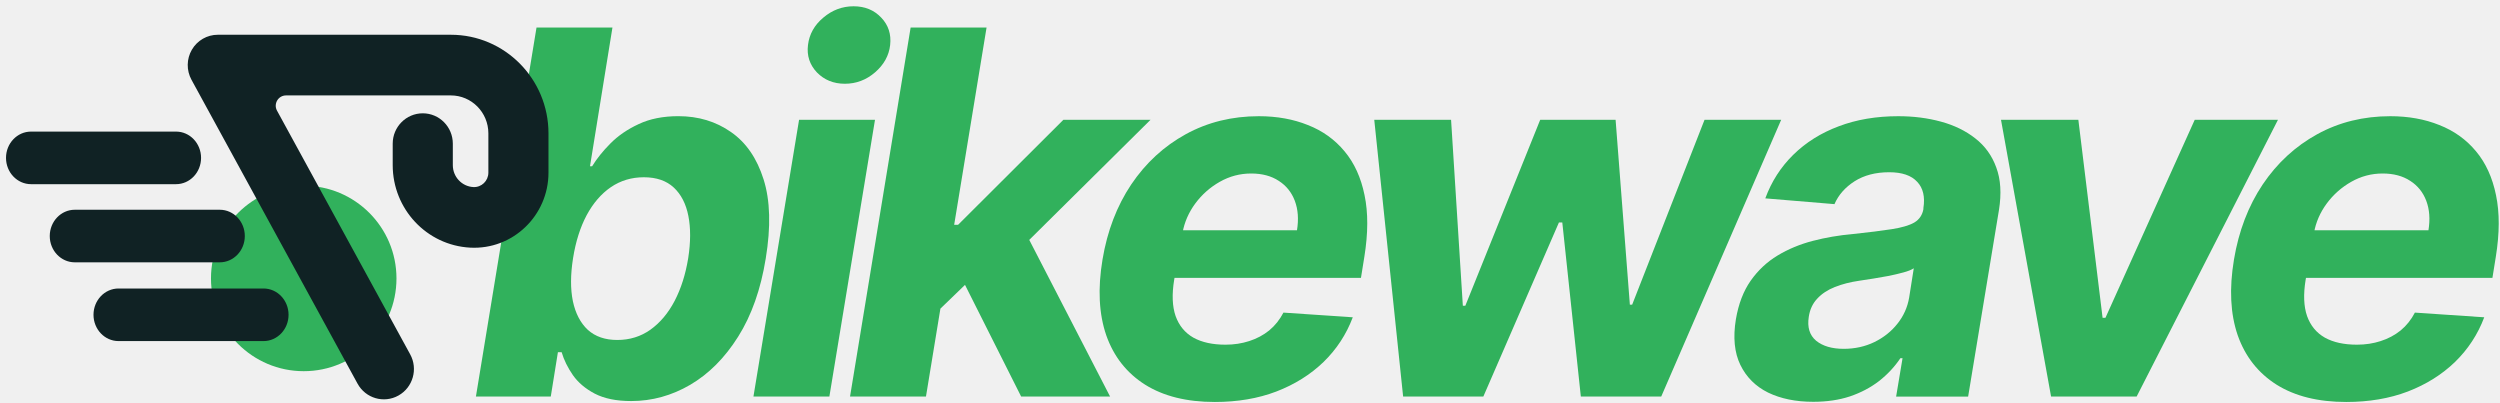
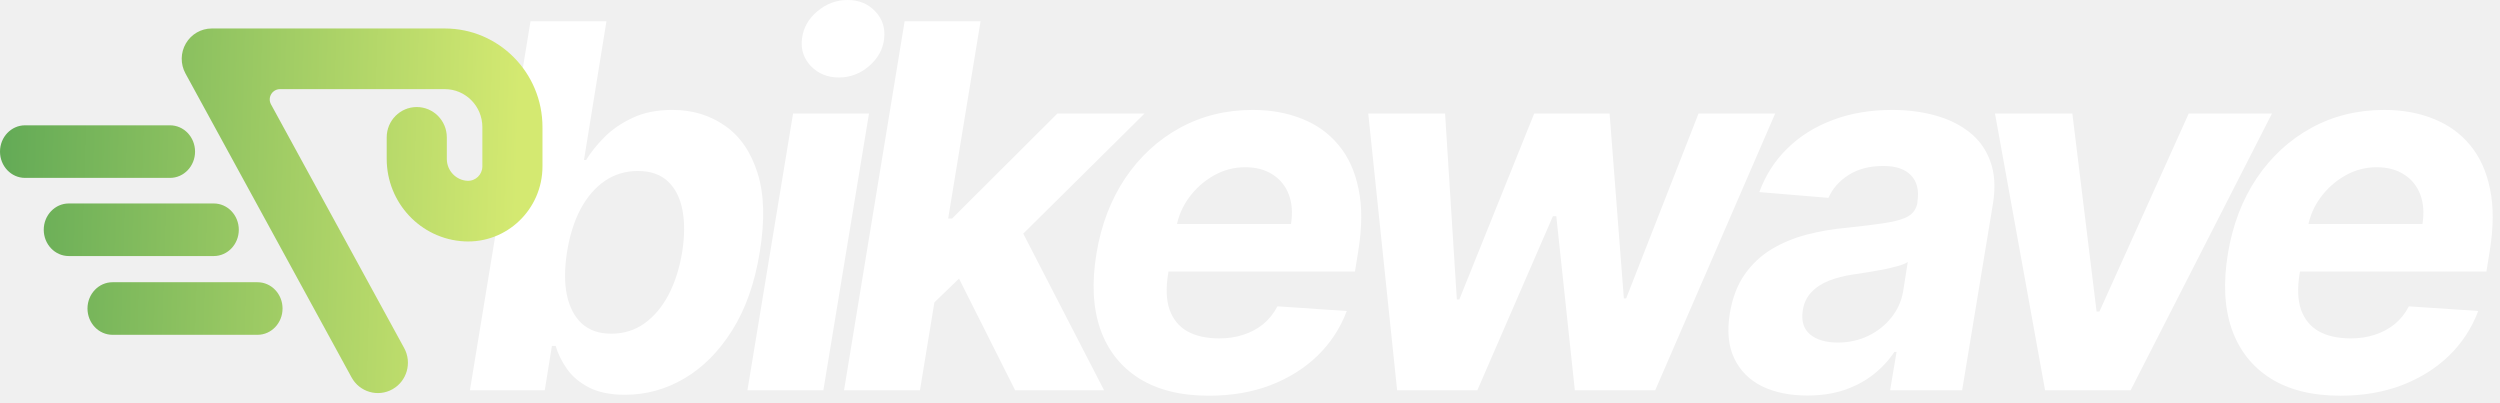
<svg xmlns="http://www.w3.org/2000/svg" width="335" height="54" viewBox="0 0 335 54" fill="none">
-   <path d="M314.401 53.865C310.643 53.865 307.53 53.093 305.062 51.547C302.594 49.986 300.858 47.781 299.855 44.932C298.868 42.066 298.701 38.678 299.354 34.767C299.991 30.952 301.272 27.604 303.199 24.722C305.142 21.841 307.578 19.596 310.508 17.986C313.438 16.376 316.702 15.571 320.3 15.571C322.721 15.571 324.91 15.966 326.869 16.754C328.843 17.527 330.483 18.702 331.789 20.28C333.095 21.841 333.986 23.797 334.464 26.147C334.958 28.497 334.95 31.25 334.44 34.404L333.986 37.23L303.032 37.23L304.011 30.855L325.412 30.855C325.651 29.374 325.555 28.062 325.125 26.919C324.695 25.777 323.979 24.883 322.975 24.239C321.972 23.579 320.738 23.249 319.273 23.249C317.777 23.249 316.375 23.62 315.07 24.36C313.764 25.101 312.665 26.074 311.774 27.282C310.898 28.473 310.333 29.769 310.078 31.169L308.955 37.495C308.637 39.443 308.7 41.06 309.146 42.348C309.608 43.636 310.404 44.602 311.535 45.246C312.665 45.873 314.098 46.187 315.834 46.187C316.965 46.187 318.023 46.026 319.011 45.704C320.014 45.383 320.905 44.908 321.686 44.28C322.466 43.636 323.103 42.839 323.596 41.889L332.888 42.517C332.028 44.803 330.722 46.799 328.97 48.505C327.219 50.195 325.109 51.515 322.641 52.465C320.189 53.399 317.442 53.865 314.401 53.865Z" fill="#31B15C" />
-   <path d="M305.249 16.051L286.309 53.138H274.844L268.133 16.051H278.499L281.747 42.587H282.129L294.095 16.051L305.249 16.051Z" fill="#31B15C" />
-   <path d="M242.975 53.841C240.65 53.841 238.636 53.431 236.932 52.61C235.244 51.773 234.002 50.533 233.206 48.892C232.41 47.25 232.211 45.213 232.609 42.783C232.959 40.722 233.62 39 234.591 37.616C235.579 36.215 236.781 35.089 238.198 34.236C239.615 33.382 241.184 32.73 242.903 32.28C244.639 31.829 246.43 31.523 248.277 31.362C250.411 31.137 252.146 30.919 253.484 30.71C254.837 30.501 255.849 30.203 256.517 29.817C257.186 29.415 257.592 28.819 257.735 28.03V27.885C257.974 26.372 257.696 25.197 256.9 24.36C256.119 23.507 254.869 23.08 253.15 23.08C251.334 23.08 249.79 23.483 248.516 24.288C247.258 25.093 246.358 26.115 245.817 27.354L236.55 26.581C237.378 24.328 238.628 22.38 240.3 20.738C241.988 19.08 244.018 17.809 246.39 16.923C248.763 16.022 251.422 15.571 254.368 15.571C256.406 15.571 258.309 15.813 260.076 16.296C261.86 16.779 263.396 17.527 264.686 18.541C265.992 19.555 266.931 20.859 267.504 22.453C268.093 24.03 268.213 25.922 267.863 28.127L263.73 53.141L254.081 53.141L254.941 47.998H254.654C253.874 49.157 252.919 50.179 251.788 51.065C250.658 51.934 249.36 52.618 247.895 53.117C246.43 53.6 244.79 53.841 242.975 53.841ZM247.059 46.743C248.54 46.743 249.901 46.445 251.143 45.849C252.401 45.238 253.436 44.417 254.248 43.386C255.076 42.356 255.602 41.189 255.825 39.885L256.446 35.95C256.127 36.159 255.665 36.344 255.06 36.505C254.471 36.666 253.826 36.819 253.126 36.964C252.441 37.093 251.748 37.213 251.048 37.326C250.347 37.423 249.718 37.519 249.161 37.616C247.935 37.793 246.836 38.075 245.865 38.461C244.894 38.847 244.105 39.37 243.5 40.03C242.895 40.674 242.521 41.479 242.378 42.445C242.155 43.845 242.481 44.916 243.357 45.656C244.249 46.38 245.483 46.743 247.059 46.743Z" fill="#31B15C" />
-   <path d="M188.019 53.138L184.15 16.051H194.444L196.021 40.969H196.355L206.387 16.051H216.49L218.401 40.824H218.711L228.408 16.051H238.679L222.604 53.138H211.832L209.348 29.814H208.895L198.767 53.138H188.019Z" fill="#31B15C" />
-   <path d="M162.785 53.865C159.027 53.865 155.914 53.093 153.446 51.547C150.978 49.986 149.242 47.781 148.239 44.932C147.252 42.066 147.085 38.678 147.738 34.767C148.375 30.952 149.656 27.604 151.583 24.722C153.526 21.841 155.962 19.596 158.892 17.986C161.822 16.376 165.086 15.571 168.684 15.571C171.105 15.571 173.294 15.966 175.253 16.754C177.227 17.527 178.867 18.702 180.173 20.28C181.479 21.841 182.37 23.797 182.848 26.147C183.342 28.497 183.334 31.25 182.824 34.404L182.37 37.23L151.416 37.23L152.395 30.855L173.796 30.855C174.035 29.374 173.939 28.062 173.509 26.919C173.079 25.777 172.363 24.883 171.36 24.239C170.356 23.579 169.122 23.249 167.657 23.249C166.161 23.249 164.759 23.62 163.454 24.36C162.148 25.101 161.049 26.074 160.158 27.282C159.282 28.473 158.717 29.769 158.462 31.169L157.339 37.495C157.021 39.443 157.085 41.06 157.53 42.348C157.992 43.636 158.788 44.602 159.919 45.246C161.049 45.873 162.482 46.187 164.218 46.187C165.349 46.187 166.408 46.026 167.395 45.704C168.398 45.383 169.29 44.908 170.07 44.28C170.85 43.636 171.487 42.839 171.981 41.889L181.272 42.517C180.412 44.803 179.106 46.799 177.355 48.505C175.603 50.195 173.493 51.515 171.025 52.465C168.573 53.399 165.826 53.865 162.785 53.865Z" fill="#31B15C" />
-   <path d="M124.868 42.465L126.898 30.127H128.379L142.495 16.05H154.174L135.353 34.69H132.917L124.868 42.465ZM113.905 53.137L122.025 3.688L132.2 3.688L124.08 53.137H113.905ZM136.834 53.137L128.713 36.984L136.667 29.716L148.752 53.137H136.834Z" fill="#31B15C" />
-   <path d="M100.961 53.139L107.076 16.052H117.25L111.136 53.139H100.961ZM113.214 11.223C111.701 11.223 110.451 10.716 109.464 9.702C108.493 8.672 108.095 7.448 108.27 6.032C108.445 4.583 109.13 3.36 110.324 2.362C111.518 1.348 112.872 0.841 114.384 0.841C115.897 0.841 117.131 1.348 118.086 2.362C119.042 3.36 119.44 4.583 119.281 6.032C119.121 7.448 118.445 8.672 117.25 9.702C116.072 10.716 114.727 11.223 113.214 11.223Z" fill="#31B15C" />
-   <path d="M63.773 53.137L71.893 3.688L82.068 3.688L79.059 22.28H79.345C79.951 21.282 80.763 20.268 81.782 19.238C82.817 18.191 84.082 17.322 85.579 16.63C87.076 15.921 88.852 15.567 90.906 15.567C93.581 15.567 95.929 16.276 97.951 17.692C99.974 19.093 101.431 21.209 102.322 24.042C103.214 26.859 103.31 30.392 102.609 34.642C101.94 38.779 100.706 42.272 98.907 45.121C97.124 47.954 94.982 50.103 92.482 51.568C89.998 53.017 87.363 53.741 84.576 53.741C82.602 53.741 80.978 53.411 79.704 52.751C78.446 52.091 77.466 51.262 76.766 50.264C76.065 49.25 75.564 48.228 75.261 47.197H74.76L73.804 53.137H63.773ZM76.79 34.594C76.439 36.799 76.431 38.723 76.766 40.364C77.116 42.006 77.785 43.286 78.772 44.203C79.775 45.105 81.089 45.556 82.713 45.556C84.385 45.556 85.866 45.097 87.156 44.179C88.461 43.246 89.544 41.958 90.404 40.316C91.264 38.658 91.869 36.751 92.219 34.594C92.554 32.453 92.561 30.57 92.243 28.944C91.925 27.318 91.272 26.046 90.284 25.129C89.297 24.211 87.96 23.753 86.272 23.753C84.632 23.753 83.159 24.195 81.853 25.081C80.564 25.966 79.481 27.221 78.605 28.847C77.745 30.473 77.14 32.389 76.79 34.594Z" fill="#31B15C" />
-   <path d="M53.128 37.311C53.128 44.174 47.563 49.739 40.7 49.739C33.836 49.739 28.272 44.174 28.272 37.311C28.272 30.447 33.836 24.883 40.7 24.883C47.563 24.883 53.128 30.447 53.128 37.311Z" fill="#31B15C" />
-   <path fill-rule="evenodd" clip-rule="evenodd" d="M25.712 6.659C26.435 5.421 27.754 4.657 29.183 4.657H60.414C67.646 4.657 73.497 10.582 73.497 17.876V23.128C73.497 28.893 68.71 33.492 62.997 33.184C57.175 32.87 52.623 28.008 52.623 22.129V19.248C52.623 17.01 54.42 15.184 56.651 15.184C58.882 15.184 60.678 17.01 60.678 19.248V22.129C60.678 23.699 61.892 24.984 63.427 25.067C64.515 25.125 65.442 24.248 65.442 23.128V17.876C65.442 15.058 63.184 12.786 60.414 12.786H38.331C37.283 12.786 36.617 13.909 37.12 14.829L54.966 47.485C56.037 49.445 55.336 51.916 53.389 53.003C51.438 54.093 48.986 53.374 47.912 51.41L25.656 10.684C24.969 9.427 24.99 7.897 25.712 6.659ZM4.159 17.633C2.307 17.633 0.805 19.21 0.805 21.156C0.805 23.102 2.307 24.679 4.159 24.679H23.588C25.441 24.679 26.943 23.102 26.943 21.156C26.943 19.21 25.441 17.633 23.588 17.633L4.159 17.633ZM10.021 28.106C8.169 28.106 6.667 29.683 6.667 31.629C6.667 33.574 8.169 35.152 10.021 35.152H29.45C31.303 35.152 32.805 33.574 32.805 31.629C32.805 29.683 31.303 28.106 29.45 28.106L10.021 28.106ZM12.529 42.182C12.529 40.236 14.031 38.659 15.883 38.659H35.312C37.165 38.659 38.667 40.236 38.667 42.182C38.667 44.128 37.165 45.705 35.312 45.705H15.883C14.031 45.705 12.529 44.128 12.529 42.182Z" fill="#102224" />
+   <path d="M313.596 53.025C309.838 53.025 306.725 52.252 304.257 50.707C301.789 49.145 300.054 46.94 299.051 44.091C298.063 41.226 297.896 37.837 298.549 33.926C299.186 30.111 300.468 26.763 302.394 23.881C304.337 21 306.773 18.755 309.703 17.145C312.633 15.535 315.897 14.73 319.496 14.73C321.916 14.73 324.105 15.125 326.064 15.914C328.038 16.686 329.678 17.861 330.984 19.439C332.29 21 333.182 22.956 333.659 25.306C334.153 27.656 334.145 30.409 333.635 33.564L333.182 36.389L302.227 36.389L303.206 30.014L324.607 30.014C324.846 28.533 324.75 27.221 324.32 26.079C323.89 24.936 323.174 24.042 322.171 23.399C321.168 22.739 319.934 22.409 318.469 22.409C316.972 22.409 315.571 22.779 314.265 23.519C312.959 24.26 311.861 25.234 310.969 26.441C310.093 27.632 309.528 28.928 309.273 30.328L308.151 36.654C307.832 38.602 307.896 40.22 308.342 41.507C308.803 42.795 309.6 43.761 310.73 44.405C311.861 45.033 313.294 45.346 315.029 45.346C316.16 45.346 317.219 45.185 318.206 44.864C319.209 44.542 320.101 44.067 320.881 43.439C321.661 42.795 322.298 41.998 322.792 41.049L332.083 41.676C331.223 43.962 329.917 45.958 328.166 47.664C326.414 49.355 324.304 50.675 321.836 51.624C319.384 52.558 316.638 53.025 313.596 53.025Z" fill="white" />
+   <path d="M304.445 15.211L285.504 52.297H274.04L267.328 15.211L277.694 15.211L280.942 41.746H281.324L293.29 15.211L304.445 15.211Z" fill="white" />
+   <path d="M242.17 53.001C239.845 53.001 237.831 52.59 236.127 51.769C234.44 50.932 233.198 49.693 232.401 48.051C231.605 46.409 231.406 44.373 231.804 41.942C232.155 39.882 232.815 38.159 233.787 36.775C234.774 35.374 235.976 34.248 237.393 33.395C238.81 32.541 240.379 31.89 242.099 31.439C243.834 30.988 245.625 30.682 247.473 30.521C249.606 30.296 251.342 30.079 252.679 29.869C254.033 29.66 255.044 29.362 255.713 28.976C256.381 28.574 256.787 27.978 256.931 27.189V27.044C257.17 25.531 256.891 24.356 256.095 23.519C255.315 22.666 254.065 22.24 252.345 22.24C250.53 22.24 248.985 22.642 247.711 23.447C246.453 24.252 245.554 25.274 245.012 26.513L235.745 25.741C236.573 23.487 237.823 21.539 239.495 19.898C241.183 18.24 243.213 16.968 245.586 16.083C247.958 15.181 250.617 14.73 253.563 14.73C255.601 14.73 257.504 14.972 259.271 15.455C261.055 15.938 262.591 16.686 263.881 17.7C265.187 18.714 266.126 20.018 266.7 21.612C267.289 23.189 267.408 25.081 267.058 27.286L262.926 52.3L253.276 52.3L254.136 47.157H253.85C253.069 48.316 252.114 49.339 250.984 50.224C249.853 51.093 248.555 51.777 247.09 52.276C245.625 52.759 243.985 53.001 242.17 53.001ZM246.254 45.902C247.735 45.902 249.097 45.604 250.339 45.008C251.597 44.397 252.632 43.576 253.444 42.546C254.272 41.516 254.797 40.348 255.02 39.045L255.641 35.109C255.323 35.318 254.861 35.503 254.256 35.664C253.667 35.825 253.022 35.978 252.321 36.123C251.636 36.252 250.944 36.373 250.243 36.485C249.543 36.582 248.914 36.678 248.356 36.775C247.13 36.952 246.031 37.234 245.06 37.62C244.089 38.006 243.301 38.529 242.696 39.19C242.091 39.833 241.716 40.638 241.573 41.604C241.35 43.004 241.677 44.075 242.552 44.815C243.444 45.54 244.678 45.902 246.254 45.902Z" fill="white" />
+   <path d="M187.215 52.297L183.345 15.211L193.64 15.211L195.216 40.128H195.55L205.582 15.211L215.685 15.211L217.596 39.983H217.906L227.603 15.211L237.874 15.211L221.8 52.297H211.028L208.544 28.973H208.09L197.963 52.297H187.215Z" fill="white" />
+   <path d="M161.98 53.025C158.222 53.025 155.109 52.252 152.641 50.707C150.173 49.145 148.438 46.94 147.435 44.091C146.447 41.226 146.28 37.837 146.933 33.926C147.57 30.111 148.852 26.763 150.778 23.881C152.721 21 155.157 18.755 158.087 17.145C161.017 15.535 164.281 14.73 167.88 14.73C170.3 14.73 172.489 15.125 174.448 15.914C176.422 16.686 178.063 17.861 179.368 19.439C180.674 21 181.566 22.956 182.043 25.306C182.537 27.656 182.529 30.409 182.019 33.564L181.566 36.389L150.611 36.389L151.59 30.014L172.991 30.014C173.23 28.533 173.134 27.221 172.704 26.079C172.275 24.936 171.558 24.042 170.555 23.399C169.552 22.739 168.318 22.409 166.853 22.409C165.356 22.409 163.955 22.779 162.649 23.519C161.343 24.26 160.245 25.234 159.353 26.441C158.477 27.632 157.912 28.928 157.657 30.328L156.535 36.654C156.216 38.602 156.28 40.22 156.726 41.507C157.187 42.795 157.984 43.761 159.114 44.405C160.245 45.033 161.678 45.346 163.413 45.346C164.544 45.346 165.603 45.185 166.59 44.864C167.593 44.542 168.485 44.067 169.265 43.439C170.045 42.795 170.682 41.998 171.176 41.049L180.467 41.676C179.607 43.962 178.301 45.958 176.55 47.664C174.798 49.355 172.689 50.675 170.22 51.624C167.768 52.558 165.022 53.025 161.98 53.025Z" fill="white" />
+   <path d="M124.063 41.624L126.093 29.286H127.574L141.69 15.21L153.369 15.21L134.548 33.85H132.112L124.063 41.624ZM113.1 52.297L121.221 2.847L131.396 2.847L123.275 52.297H113.1ZM136.029 52.297L127.909 36.144L135.862 28.876L147.948 52.297H136.029Z" fill="white" />
+   <path d="M100.156 52.298L106.271 15.211H116.446L110.331 52.298H100.156ZM112.409 10.382C110.897 10.382 109.647 9.875 108.659 8.861C107.688 7.831 107.29 6.608 107.465 5.191C107.64 3.742 108.325 2.519 109.519 1.521C110.713 0.507 112.067 -0 113.58 -0C115.092 -0 116.326 0.507 117.282 1.521C118.237 2.519 118.635 3.742 118.476 5.191C118.317 6.608 117.64 7.831 116.446 8.861C115.267 9.875 113.922 10.382 112.409 10.382Z" fill="white" />
+   <path d="M62.968 52.297L71.089 2.847L81.264 2.847L78.254 21.439H78.541C79.146 20.441 79.958 19.427 80.977 18.397C82.012 17.351 83.278 16.481 84.775 15.789C86.271 15.081 88.047 14.727 90.101 14.727C92.776 14.727 95.125 15.435 97.147 16.852C99.169 18.252 100.626 20.369 101.518 23.202C102.409 26.019 102.505 29.552 101.804 33.801C101.136 37.938 99.901 41.431 98.102 44.281C96.319 47.114 94.177 49.262 91.677 50.727C89.193 52.176 86.558 52.9 83.771 52.9C81.797 52.9 80.173 52.57 78.899 51.91C77.641 51.25 76.662 50.421 75.961 49.423C75.261 48.409 74.759 47.387 74.457 46.357H73.955L72.999 52.297H62.968ZM75.985 33.753C75.635 35.958 75.627 37.882 75.961 39.524C76.311 41.166 76.98 42.445 77.968 43.363C78.971 44.264 80.284 44.715 81.909 44.715C83.58 44.715 85.061 44.256 86.351 43.339C87.657 42.405 88.739 41.117 89.599 39.476C90.459 37.818 91.064 35.91 91.415 33.753C91.749 31.612 91.757 29.729 91.438 28.103C91.12 26.477 90.467 25.206 89.48 24.288C88.493 23.371 87.155 22.912 85.467 22.912C83.827 22.912 82.354 23.355 81.049 24.24C79.759 25.125 78.676 26.381 77.8 28.007C76.941 29.632 76.335 31.548 75.985 33.753Z" fill="white" />
+   <path fill-rule="evenodd" clip-rule="evenodd" d="M24.908 5.818C25.63 4.58 26.949 3.817 28.378 3.817H59.609C66.841 3.817 72.692 9.741 72.692 17.035V22.288C72.692 28.053 67.906 32.651 62.193 32.343C56.37 32.029 51.819 27.167 51.819 21.288V18.407C51.819 16.169 53.615 14.343 55.846 14.343C58.077 14.343 59.874 16.169 59.874 18.407V21.288C59.874 22.858 61.087 24.143 62.623 24.226C63.71 24.285 64.637 23.407 64.637 22.288V17.035C64.637 14.217 62.38 11.945 59.609 11.945H37.527C36.478 11.945 35.812 13.068 36.315 13.988L54.161 46.644C55.232 48.604 54.532 51.075 52.584 52.163C50.633 53.252 48.181 52.534 47.108 50.569L24.851 9.844C24.164 8.586 24.185 7.056 24.908 5.818ZM3.355 16.792C1.502 16.792 0 18.37 0 20.315C0 22.261 1.502 23.838 3.355 23.838L22.783 23.838C24.636 23.838 26.138 22.261 26.138 20.315C26.138 18.37 24.636 16.792 22.783 16.792L3.355 16.792ZM9.217 27.265C7.364 27.265 5.862 28.842 5.862 30.788C5.862 32.734 7.364 34.311 9.217 34.311H28.645C30.498 34.311 32 32.734 32 30.788C32 28.842 30.498 27.265 28.645 27.265L9.217 27.265ZM11.724 41.342C11.724 39.396 13.226 37.819 15.079 37.819L34.508 37.819C36.36 37.819 37.862 39.396 37.862 41.342C37.862 43.287 36.36 44.865 34.508 44.865H15.079C13.226 44.865 11.724 43.287 11.724 41.342Z" fill="url(#paint0_linear_521_520)" />
+   <defs>
+     <linearGradient id="paint0_linear_521_520" x1="-8.49" y1="39.271" x2="68.79" y2="41.639" gradientUnits="userSpaceOnUse">
+       <stop stop-color="#56A353" />
+       <stop offset="1" stop-color="#D4E971" />
+     </linearGradient>
+   </defs>
</svg>
